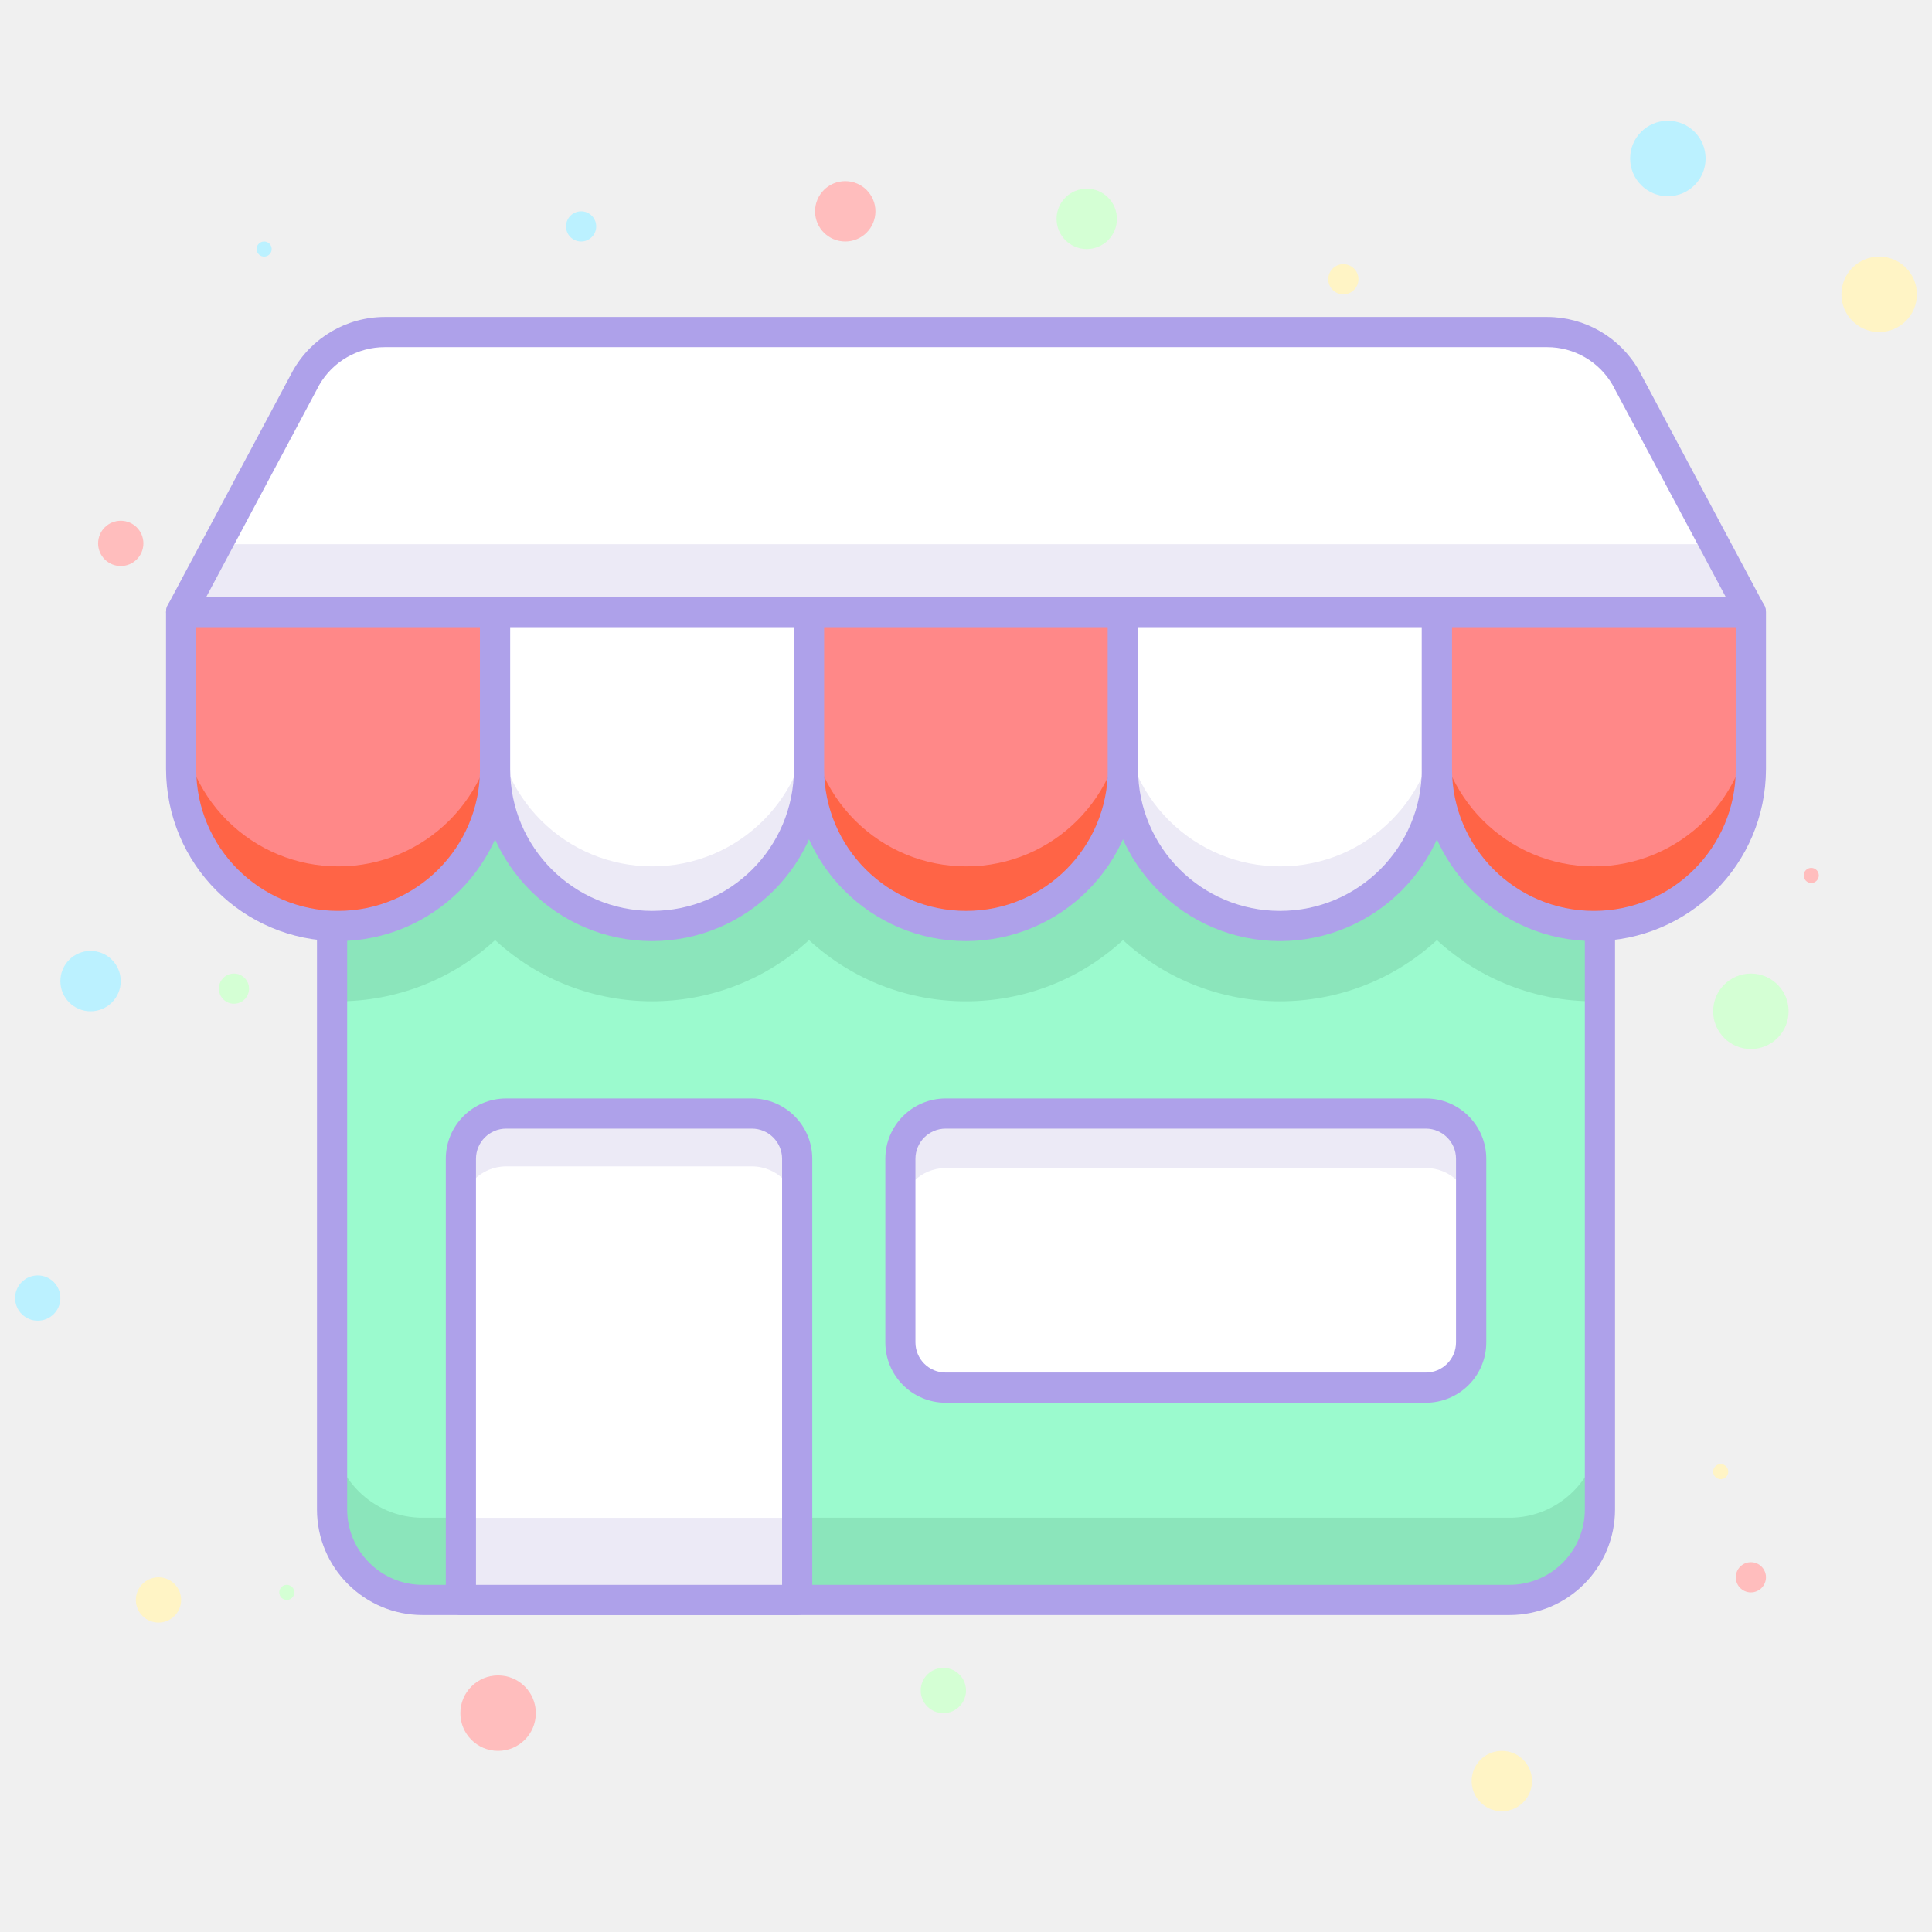
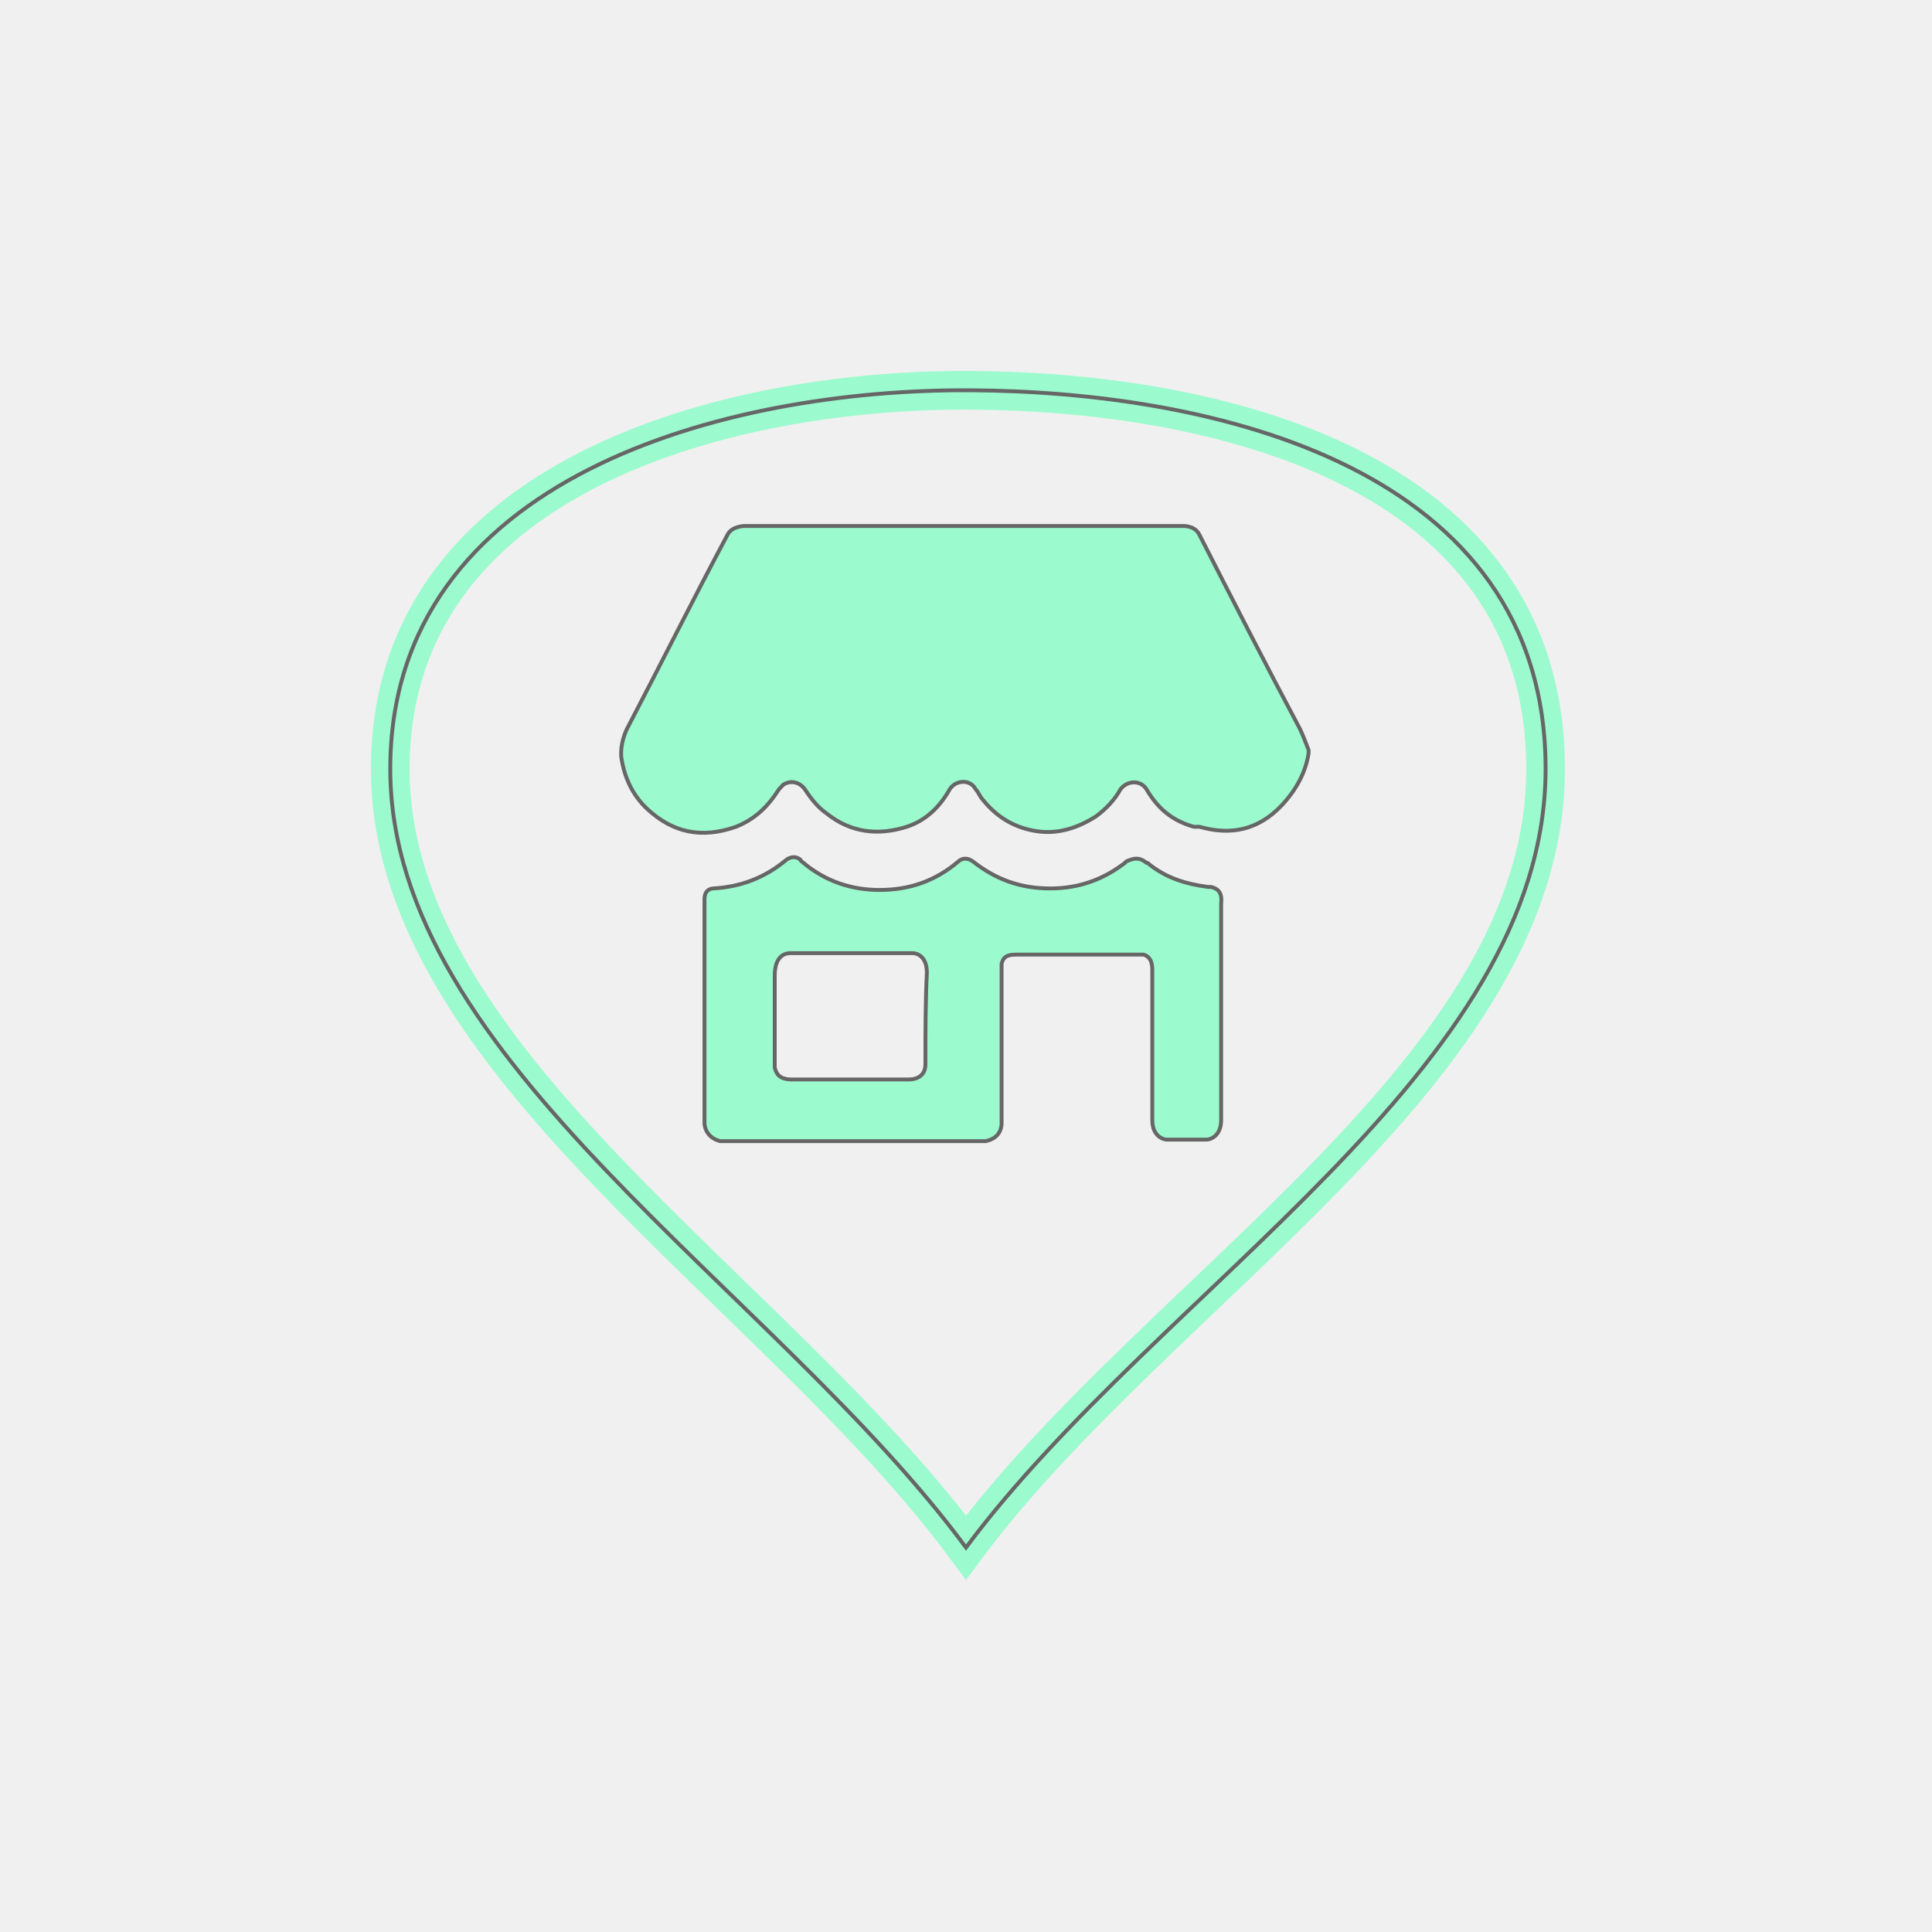
- <svg xmlns="http://www.w3.org/2000/svg" viewBox="0 0 256 256" store="currentColor" stroke-width="0.256" style="background:#00000066;">
-   <path fill="#8be5bb" d="M44,81.1H212a0,0,0,0,1,0,0V200a12,12,0,0,1-12,12H56a12,12,0,0,1-12-12V81.1A0,0,0,0,1,44,81.1Z" />
-   <path fill="#9bface" d="M200,201.11H56a12,12,0,0,1-12-12l0-108H212l0,108A12,12,0,0,1,200,201.11Z" />
-   <path fill="#8be5bb" d="M44,81.1v51.58l.8,0a30.68,30.68,0,0,0,20.8-8.11,30.74,30.74,0,0,0,41.6,0,30.73,30.73,0,0,0,41.6,0,30.74,30.74,0,0,0,41.6,0,30.68,30.68,0,0,0,20.8,8.11l.8,0V81.1Z" />
-   <path fill="#aea1ea" d="M200,214H56a14,14,0,0,1-14-14V81.1a2,2,0,0,1,2-2H212a2,2,0,0,1,2,2V200A14,14,0,0,1,200,214ZM46,83.1V200a10,10,0,0,0,10,10H200a10,10,0,0,0,10-10V83.1Z" />
-   <path fill="#eceaf6" d="M232,81.1H24l16.55-31A12,12,0,0,1,51,44H205a12,12,0,0,1,10.43,6.06Z" />
-   <path fill="#ffffff" d="M227.2,72.1l-11.75-22A12,12,0,0,0,205,44H51a12,12,0,0,0-10.43,6.06L28.8,72.1Z" />
-   <path fill="#aea1ea" d="M232,83.1H24a2,2,0,0,1-1.76-2.94l16.55-31A14,14,0,0,1,51,42H205a14,14,0,0,1,12.16,7.07l16.58,31.09A2,2,0,0,1,232,83.1Zm-204.67-4H228.67l-15-28.1A10,10,0,0,0,205,46H51a10,10,0,0,0-8.69,5Z" />
-   <path fill="#ff6446" d="M24,81.1H65.6a0,0,0,0,1,0,0v20.8a20.8,20.8,0,0,1-20.8,20.8h0A20.8,20.8,0,0,1,24,101.9V81.1A0,0,0,0,1,24,81.1Z" />
-   <path fill="#f88" d="M27.32,81.1h35a3.32,3.32,0,0,1,3.32,3.32V94a20.8,20.8,0,0,1-20.8,20.8h0A20.8,20.8,0,0,1,24,94V84.42A3.32,3.32,0,0,1,27.32,81.1Z" />
-   <path fill="#aea1ea" d="M44.8,124.7A22.83,22.83,0,0,1,22,101.9V81.1a2,2,0,0,1,2-2H65.6a2,2,0,0,1,2,2v20.8A22.83,22.83,0,0,1,44.8,124.7ZM26,83.1v18.8a18.8,18.8,0,1,0,37.6,0V83.1Z" />
-   <path fill="#eceaf6" d="M65.6,81.1h41.6a0,0,0,0,1,0,0v20.8a20.8,20.8,0,0,1-20.8,20.8h0a20.8,20.8,0,0,1-20.8-20.8V81.1A0,0,0,0,1,65.6,81.1Z" />
-   <path fill="#ffffff" d="M68.92,81.1h35a3.32,3.32,0,0,1,3.32,3.32V94a20.8,20.8,0,0,1-20.8,20.8h0A20.8,20.8,0,0,1,65.6,94V84.42a3.32,3.32,0,0,1,3.32-3.32Z" />
-   <path fill="#aea1ea" d="M86.4,124.7a22.83,22.83,0,0,1-22.8-22.8V81.1a2,2,0,0,1,2-2h41.6a2,2,0,0,1,2,2v20.8A22.83,22.83,0,0,1,86.4,124.7ZM67.6,83.1v18.8a18.8,18.8,0,0,0,37.6,0V83.1Z" />
-   <path fill="#ff6446" d="M107.2,81.1h41.6a0,0,0,0,1,0,0v20.8A20.8,20.8,0,0,1,128,122.7h0a20.8,20.8,0,0,1-20.8-20.8V81.1A0,0,0,0,1,107.2,81.1Z" />
-   <path fill="#f88" d="M110.52,81.1h35a3.32,3.32,0,0,1,3.32,3.32V94a20.8,20.8,0,0,1-20.8,20.8h0A20.8,20.8,0,0,1,107.2,94V84.42a3.32,3.32,0,0,1,3.32-3.32Z" />
-   <path fill="#aea1ea" d="M128,124.7a22.83,22.83,0,0,1-22.8-22.8V81.1a2,2,0,0,1,2-2h41.6a2,2,0,0,1,2,2v20.8A22.83,22.83,0,0,1,128,124.7ZM109.2,83.1v18.8a18.8,18.8,0,0,0,37.6,0V83.1Z" />
-   <path fill="#eceaf6" d="M148.8,81.1h41.6a0,0,0,0,1,0,0v20.8a20.8,20.8,0,0,1-20.8,20.8h0a20.8,20.8,0,0,1-20.8-20.8V81.1A0,0,0,0,1,148.8,81.1Z" />
-   <path fill="#ffffff" d="M152.12,81.1h35a3.32,3.32,0,0,1,3.32,3.32V94a20.8,20.8,0,0,1-20.8,20.8h0A20.8,20.8,0,0,1,148.8,94V84.42a3.32,3.32,0,0,1,3.32-3.32Z" />
-   <path fill="#aea1ea" d="M169.6,124.7a22.83,22.83,0,0,1-22.8-22.8V81.1a2,2,0,0,1,2-2h41.6a2,2,0,0,1,2,2v20.8A22.83,22.83,0,0,1,169.6,124.7ZM150.8,83.1v18.8a18.8,18.8,0,0,0,37.6,0V83.1Z" />
-   <path fill="#ff6446" d="M190.4,81.1H232a0,0,0,0,1,0,0v20.8a20.8,20.8,0,0,1-20.8,20.8h0a20.8,20.8,0,0,1-20.8-20.8V81.1A0,0,0,0,1,190.4,81.1Z" />
-   <path fill="#f88" d="M193.72,81.1h35A3.32,3.32,0,0,1,232,84.42V94a20.8,20.8,0,0,1-20.8,20.8h0A20.8,20.8,0,0,1,190.4,94V84.42a3.32,3.32,0,0,1,3.32-3.32Z" />
-   <path fill="#aea1ea" d="M211.2,124.7a22.83,22.83,0,0,1-22.8-22.8V81.1a2,2,0,0,1,2-2H232a2,2,0,0,1,2,2v20.8A22.83,22.83,0,0,1,211.2,124.7ZM192.4,83.1v18.8a18.8,18.8,0,0,0,37.6,0V83.1Z" />
-   <path fill="#eceaf6" d="M67.07,147.55H99.63a6,6,0,0,1,6,6V212a0,0,0,0,1,0,0H61.07a0,0,0,0,1,0,0V153.55A6,6,0,0,1,67.07,147.55Z" />
-   <path fill="#ffffff" d="M67.07,154.55H99.63a6,6,0,0,1,6,6v40.57a0,0,0,0,1,0,0H61.07a0,0,0,0,1,0,0V160.55A6,6,0,0,1,67.07,154.55Z" />
-   <path fill="#aea1ea" d="M105.63,214H61.07a2,2,0,0,1-2-2V153.55a8,8,0,0,1,8-8H99.63a8,8,0,0,1,8,8V212A2,2,0,0,1,105.63,214Zm-42.56-4h40.56V153.55a4,4,0,0,0-4-4H67.07a4,4,0,0,0-4,4Z" />
-   <rect fill="#eceaf6" x="119.31" y="147.55" width="75.63" height="36.32" rx="6" ry="6" />
-   <rect fill="#ffffff" x="119.31" y="154.77" width="75.63" height="29.1" rx="6" ry="6" />
-   <path fill="#aea1ea" d="M188.93,185.87H125.31a8,8,0,0,1-8-8V153.55a8,8,0,0,1,8-8h63.63a8,8,0,0,1,8,8v24.32A8,8,0,0,1,188.93,185.87Zm-63.63-36.32a4,4,0,0,0-4,4v24.32a4,4,0,0,0,4,4h63.63a4,4,0,0,0,4-4V153.55a4,4,0,0,0-4-4Z" />
-   <circle fill="#d4ffd4" cx="232" cy="134" r="5" />
-   <circle fill="#d4ffd4" cx="144" cy="29" r="4" />
-   <circle fill="#d4ffd4" cx="125" cy="224" r="3" />
-   <circle fill="#d4ffd4" cx="31" cy="131" r="2" />
-   <circle fill="#d4ffd4" cx="38" cy="211" r="1" />
-   <circle fill="#ffbdbd" cx="66" cy="227" r="5" />
-   <circle fill="#ffbdbd" cx="112" cy="28" r="4" />
-   <circle fill="#ffbdbd" cx="16" cy="72" r="3" />
-   <circle fill="#ffbdbd" cx="232" cy="209" r="2" />
-   <circle fill="#ffbdbd" cx="240" cy="116" r="1" />
-   <circle fill="#bbf1ff" cx="221" cy="21" r="5" />
-   <circle fill="#bbf1ff" cx="12" cy="130" r="4" />
-   <circle fill="#bbf1ff" cx="5" cy="172" r="3" />
-   <circle fill="#bbf1ff" cx="77" cy="30" r="2" />
-   <circle fill="#bbf1ff" cx="35" cy="33" r="1" />
-   <circle fill="#fff4c5" cx="249" cy="39" r="5" />
-   <circle fill="#fff4c5" cx="199" cy="236" r="4" />
-   <circle fill="#fff4c5" cx="21" cy="212" r="3" />
-   <circle fill="#fff4c5" cx="178" cy="37" r="2" />
-   <circle fill="#fff4c5" cx="228" cy="195" r="1" />
+ <svg xmlns="http://www.w3.org/2000/svg" viewBox="0 0 500 500" fill="#9bface" stroke="#9bface" style="background: #aea1ea;">
+   <g class="layer">
+     <path d="m250,400.5c-49.67,-67.17 -149,-125.83 -149,-201.5c0,-75.67 87,-98.33 150,-98c63,0.33 149,19.83 149,98c0,78.17 -100,134.33 -150,201.5z" fill="none" stroke-width="10" />
+     <path d="m250,400.5c-49.67,-67.17 -149,-125.83 -149,-201.5c0,-75.67 87,-98.33 150,-98c63,0.33 149,19.83 149,98c0,78.17 -100,134.33 -150,201.5z" fill="none" stroke="#666666" />
+   </g>
+   <g stroke-linecap="round" stroke-linejoin="round" stroke-width="1" stroke="#666666">
+     <path d="m313.41,229.54c-0.37,0 -0.74,0 -0.74,0c-5.94,-0.78 -10.77,-2.34 -15.23,-5.84c-0.37,-0.39 -0.37,-0.39 -0.74,-0.39c-2.23,-1.95 -4.09,-0.78 -5.2,-0.39l-0.37,0.39c-5.57,4.28 -11.88,6.62 -19.31,6.62c-7.8,0 -14.11,-2.34 -20.06,-7.01c-2.23,-1.56 -3.71,0 -3.71,0c-5.94,5.06 -12.63,7.4 -20.43,7.4c-7.43,0 -14.11,-2.34 -19.68,-7.01c-0.37,-0.39 -0.74,-0.39 -0.74,-0.78c-1.86,-1.56 -3.71,0 -3.71,0c-5.57,4.67 -11.88,7.01 -18.94,7.4c0,0 -2.23,0 -2.23,2.72l0,46.71c0,3.89 0,8.17 0,11.29c0,1.17 0.74,3.89 4.09,4.67l68.71,0c3.71,-0.78 4.09,-3.5 4.09,-4.67c0,-3.11 0,-7.01 0,-11.29c0,-10.12 0,-19.85 0,-29.97c0.37,-1.17 0.74,-2.34 3.71,-2.34c10.4,0 20.8,0 31.2,0c0.74,0 1.11,0 1.86,0c1.11,0.39 2.23,1.17 2.23,3.89c0,9.73 0,19.07 0,28.42c0,3.89 0,7.4 0,10.51c0,4.28 2.97,5.06 3.71,5.06l10.4,0c0.74,0 3.71,-0.78 3.71,-5.06c0,-3.11 0,-6.62 0,-10.51l0,-45.54c0.37,-3.11 -1.11,-3.89 -2.6,-4.28l-0.02,0zm-73.91,44.77c0,0.39 0,0.78 0,1.17c0,1.56 -0.74,3.89 -4.46,3.89c-10.03,0 -20.06,0 -30.08,0c-3.34,0 -4.09,-1.56 -4.46,-3.11c0,-0.39 0,-0.78 0,-1.56c0,-7.01 0,-14.79 0,-22.19c0,-5.45 2.97,-5.84 4.09,-5.84c10.4,0 21.17,0 31.57,0c1.11,0 3.71,0.78 3.71,5.06c-0.37,7.79 -0.37,15.18 -0.37,22.58z" id="svg_5" />
+     <path d="m310.44,213.97c8.17,2.34 15.23,0.78 21.17,-5.45c3.71,-3.89 6.31,-8.56 7.06,-13.62c0,-0.39 0,-0.78 0,-0.78c-0.74,-1.95 -1.49,-3.89 -2.23,-5.45c-8.91,-16.74 -17.46,-33.48 -26,-50.21c-1.11,-2.34 -3.71,-2.34 -4.46,-2.34l-113.28,0c0,0 -3.34,0 -4.46,2.34c-8.91,16.74 -17.46,33.87 -26,50.21c-0.74,1.56 -1.49,3.89 -1.49,6.23c0,0.39 0,0.39 0,0.78c0.74,5.45 2.97,10.12 6.69,13.62c6.69,6.23 14.11,7.79 23.03,4.67c4.83,-1.95 8.17,-5.06 11.14,-9.73c0.37,-0.39 0.74,-0.78 1.11,-1.17c1.86,-1.17 4.09,-0.78 5.57,1.17c1.49,2.34 3.34,4.67 5.57,6.23c6.31,5.06 13.37,5.84 20.8,3.5c4.83,-1.56 8.54,-5.06 11.14,-9.73c1.49,-2.34 5.2,-2.72 6.69,0c0.74,0.78 1.11,1.95 1.86,2.72c3.71,4.67 8.54,7.4 14.11,8.17c5.2,0.78 10.4,-0.78 15.23,-3.89c2.6,-1.95 4.83,-4.28 6.31,-7.01c1.86,-2.34 5.2,-2.34 6.69,0c2.97,5.06 6.69,8.17 12.26,9.73l1.49,0l0,0.01z" id="svg_6" />
+   </g>
</svg>
